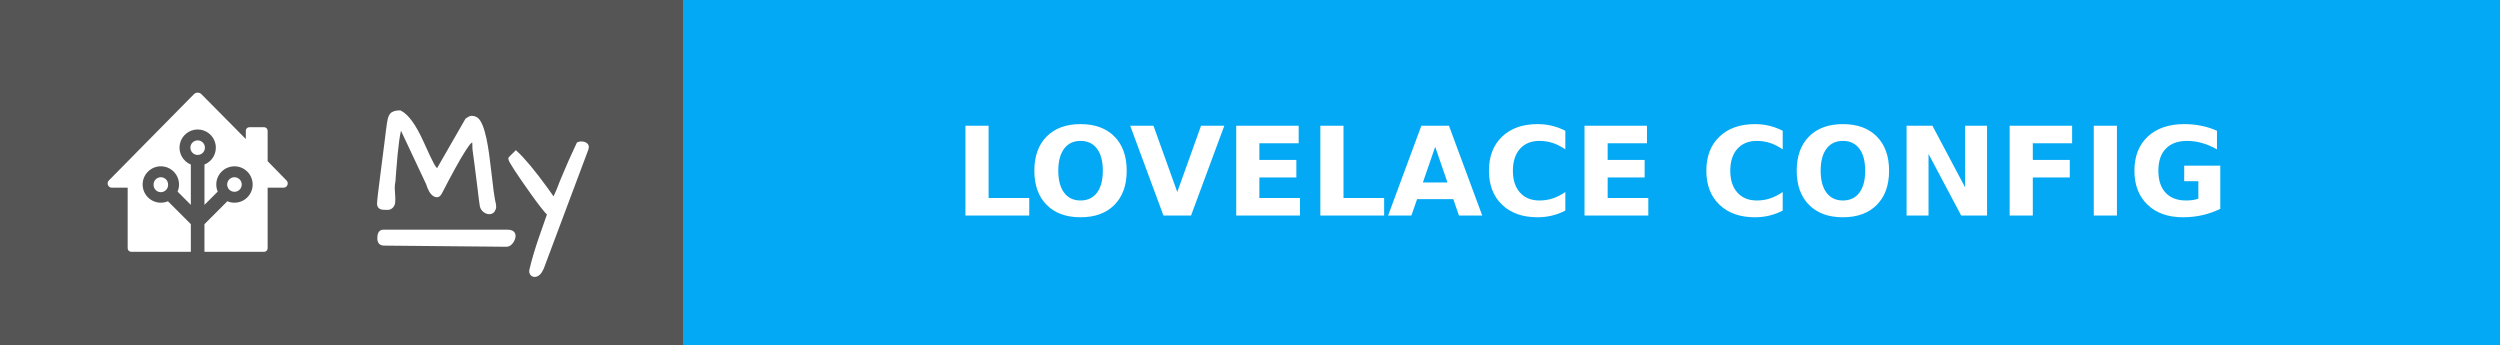
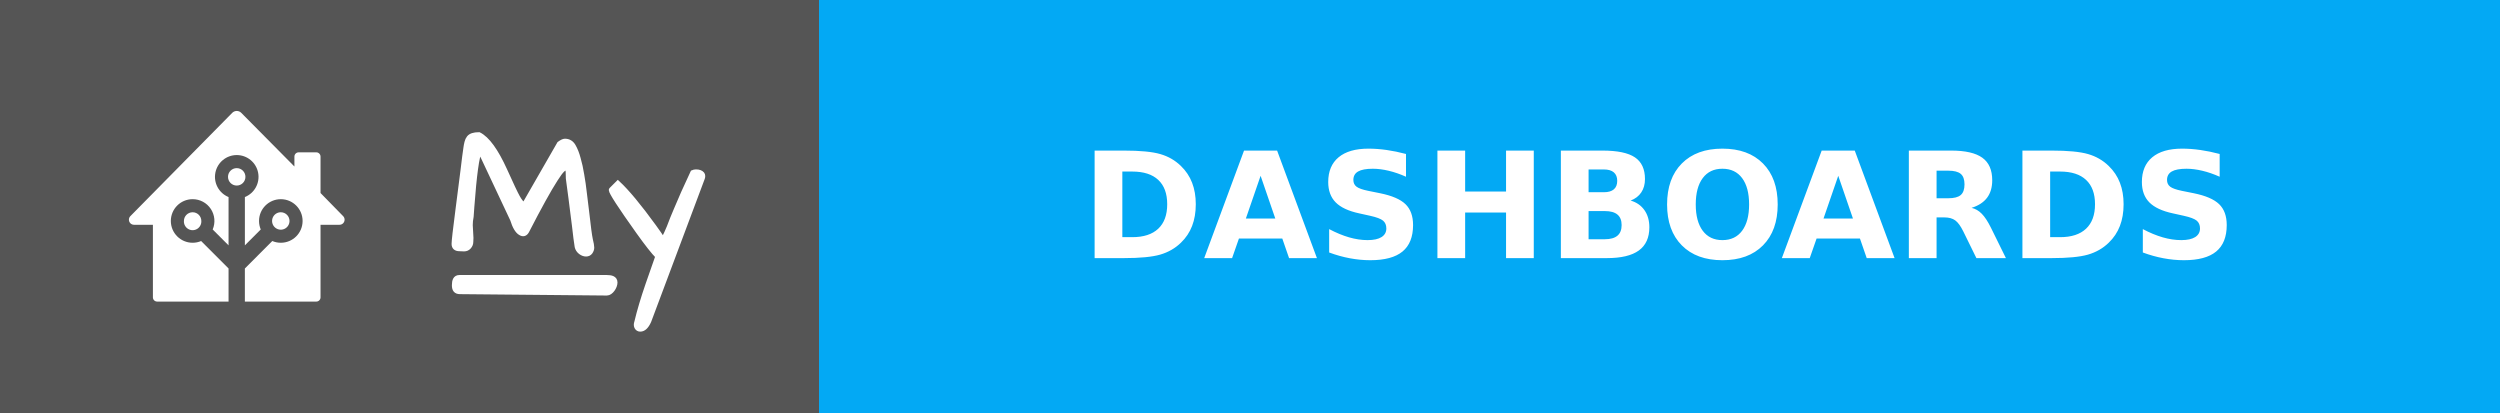
- <svg xmlns="http://www.w3.org/2000/svg" width="203" height="28" style="border-radius:4px" aria-label="MY: LOVELACE CONFIG">
+ <svg xmlns="http://www.w3.org/2000/svg" width="169.5" height="28" style="border-radius:4px" aria-label="MY: DASHBOARDS">
  <g shape-rendering="crispEdges">
    <path fill="#555" d="M0 0h55.5v28H0z" />
-     <path fill="#03a9f4" d="M55.5 0H203v28H55.5z" />
+     <path fill="#03a9f4" d="M55.5 0h114v28h-114z" />
  </g>
  <g fill="#fff" text-anchor="middle" font-family="Verdana,Geneva,DejaVu Sans,sans-serif" text-rendering="geometricPrecision" font-size="100">
    <path d="M16.047 7.523a.429.429 0 0 0-.303.129l-6.905 7.002a.343.343 0 0 0-.099.241.345.345 0 0 0 .346.345h1.281v4.92c0 .159.128.287.287.287h4.842v-2.245l-1.859-1.86a1.474 1.474 0 0 1-.577.117 1.477 1.477 0 0 1 0-2.955 1.476 1.476 0 0 1 1.36 2.054l1.076 1.077V13.36a1.478 1.478 0 0 1 .554-2.847 1.477 1.477 0 0 1 .553 2.847v3.275l1.076-1.077a1.475 1.475 0 0 1-.117-.577 1.477 1.477 0 1 1 1.477 1.478 1.474 1.474 0 0 1-.577-.118l-1.86 1.862v2.244h4.843a.286.286 0 0 0 .287-.287v-4.92h1.286a.346.346 0 0 0 .242-.098.345.345 0 0 0 .005-.488l-1.533-1.567v-2.47a.288.288 0 0 0-.287-.289h-1.197a.288.288 0 0 0-.287.288v.673L16.357 7.65a.43.43 0 0 0-.31-.128Zm.003 3.876a.591.591 0 0 0 0 1.182.59.59 0 0 0 .59-.59.59.59 0 0 0-.59-.592zm-2.99 2.992a.59.59 0 0 0-.59.59.591.591 0 1 0 1.18 0 .59.59 0 0 0-.59-.59zm5.979 0a.591.591 0 1 0 .59.59.59.59 0 0 0-.59-.59z" />
    <g style="stroke-width:.3;stroke:#fff">
      <path d="m31.903 15.27.048.872q0 .072-.012.263 0 .191-.143.347-.132.143-.335.143-.192 0-.3-.012-.394 0-.394-.347 0-.287.263-2.307.263-2.032.335-2.618l.12-.98q.06-.407.083-.598.024-.192.072-.383.048-.191.144-.31.179-.228.693-.228.86.43 1.77 2.44.645 1.434.86 1.816.215.383.419.526l2.39-4.16q.252-.18.383-.18.383 0 .586.347.203.347.335.85.143.49.239 1.087.107.598.18 1.255.083.646.155 1.268.167 1.494.25 1.876.096.383.096.55 0 .156-.107.311-.108.144-.3.144-.19 0-.382-.144-.191-.155-.239-.37-.036-.227-.084-.586-.035-.359-.095-.801-.06-.454-.12-.945-.06-.502-.12-.956l-.107-.801-.072-.538q0-.24-.012-.442-.012-.204-.095-.251-.084-.048-.263.12-.168.155-.478.645-.67 1.04-1.937 3.503-.168.298-.443.131-.322-.18-.55-.92l-2.2-4.675q-.286.574-.525 3.802-.036.394-.048.67-.06.298-.06.585zM44.007 21.773q-.251.562-.598.562-.168 0-.251-.156-.072-.143 0-.346.263-1.112.753-2.535.502-1.423.67-1.913-.419-.418-1.316-1.674-1.84-2.582-1.84-2.833 0-.012.011-.024l.455-.454q.944.873 2.462 2.965.383.526.61.884.251-.502.395-.86l.227-.586.25-.598q.407-.992 1.125-2.522.107-.048.227-.048.299 0 .43.155.048.06.048.144 0 .071-.024.143zM31.14 18.797h10.006c.28 0 .57.055.57.357s-.29.735-.57.733l-9.962-.094c-.28-.003-.396-.15-.396-.451 0-.302.073-.545.353-.545z" />
    </g>
-     <text x="1292.5" y="175" font-weight="bold" transform="scale(.1)" textLength="1235">LOVELACE CONFIG</text>
+     <text x="1125" y="175" font-weight="bold" transform="scale(.1)" textLength="900">DASHBOARDS</text>
  </g>
</svg>
